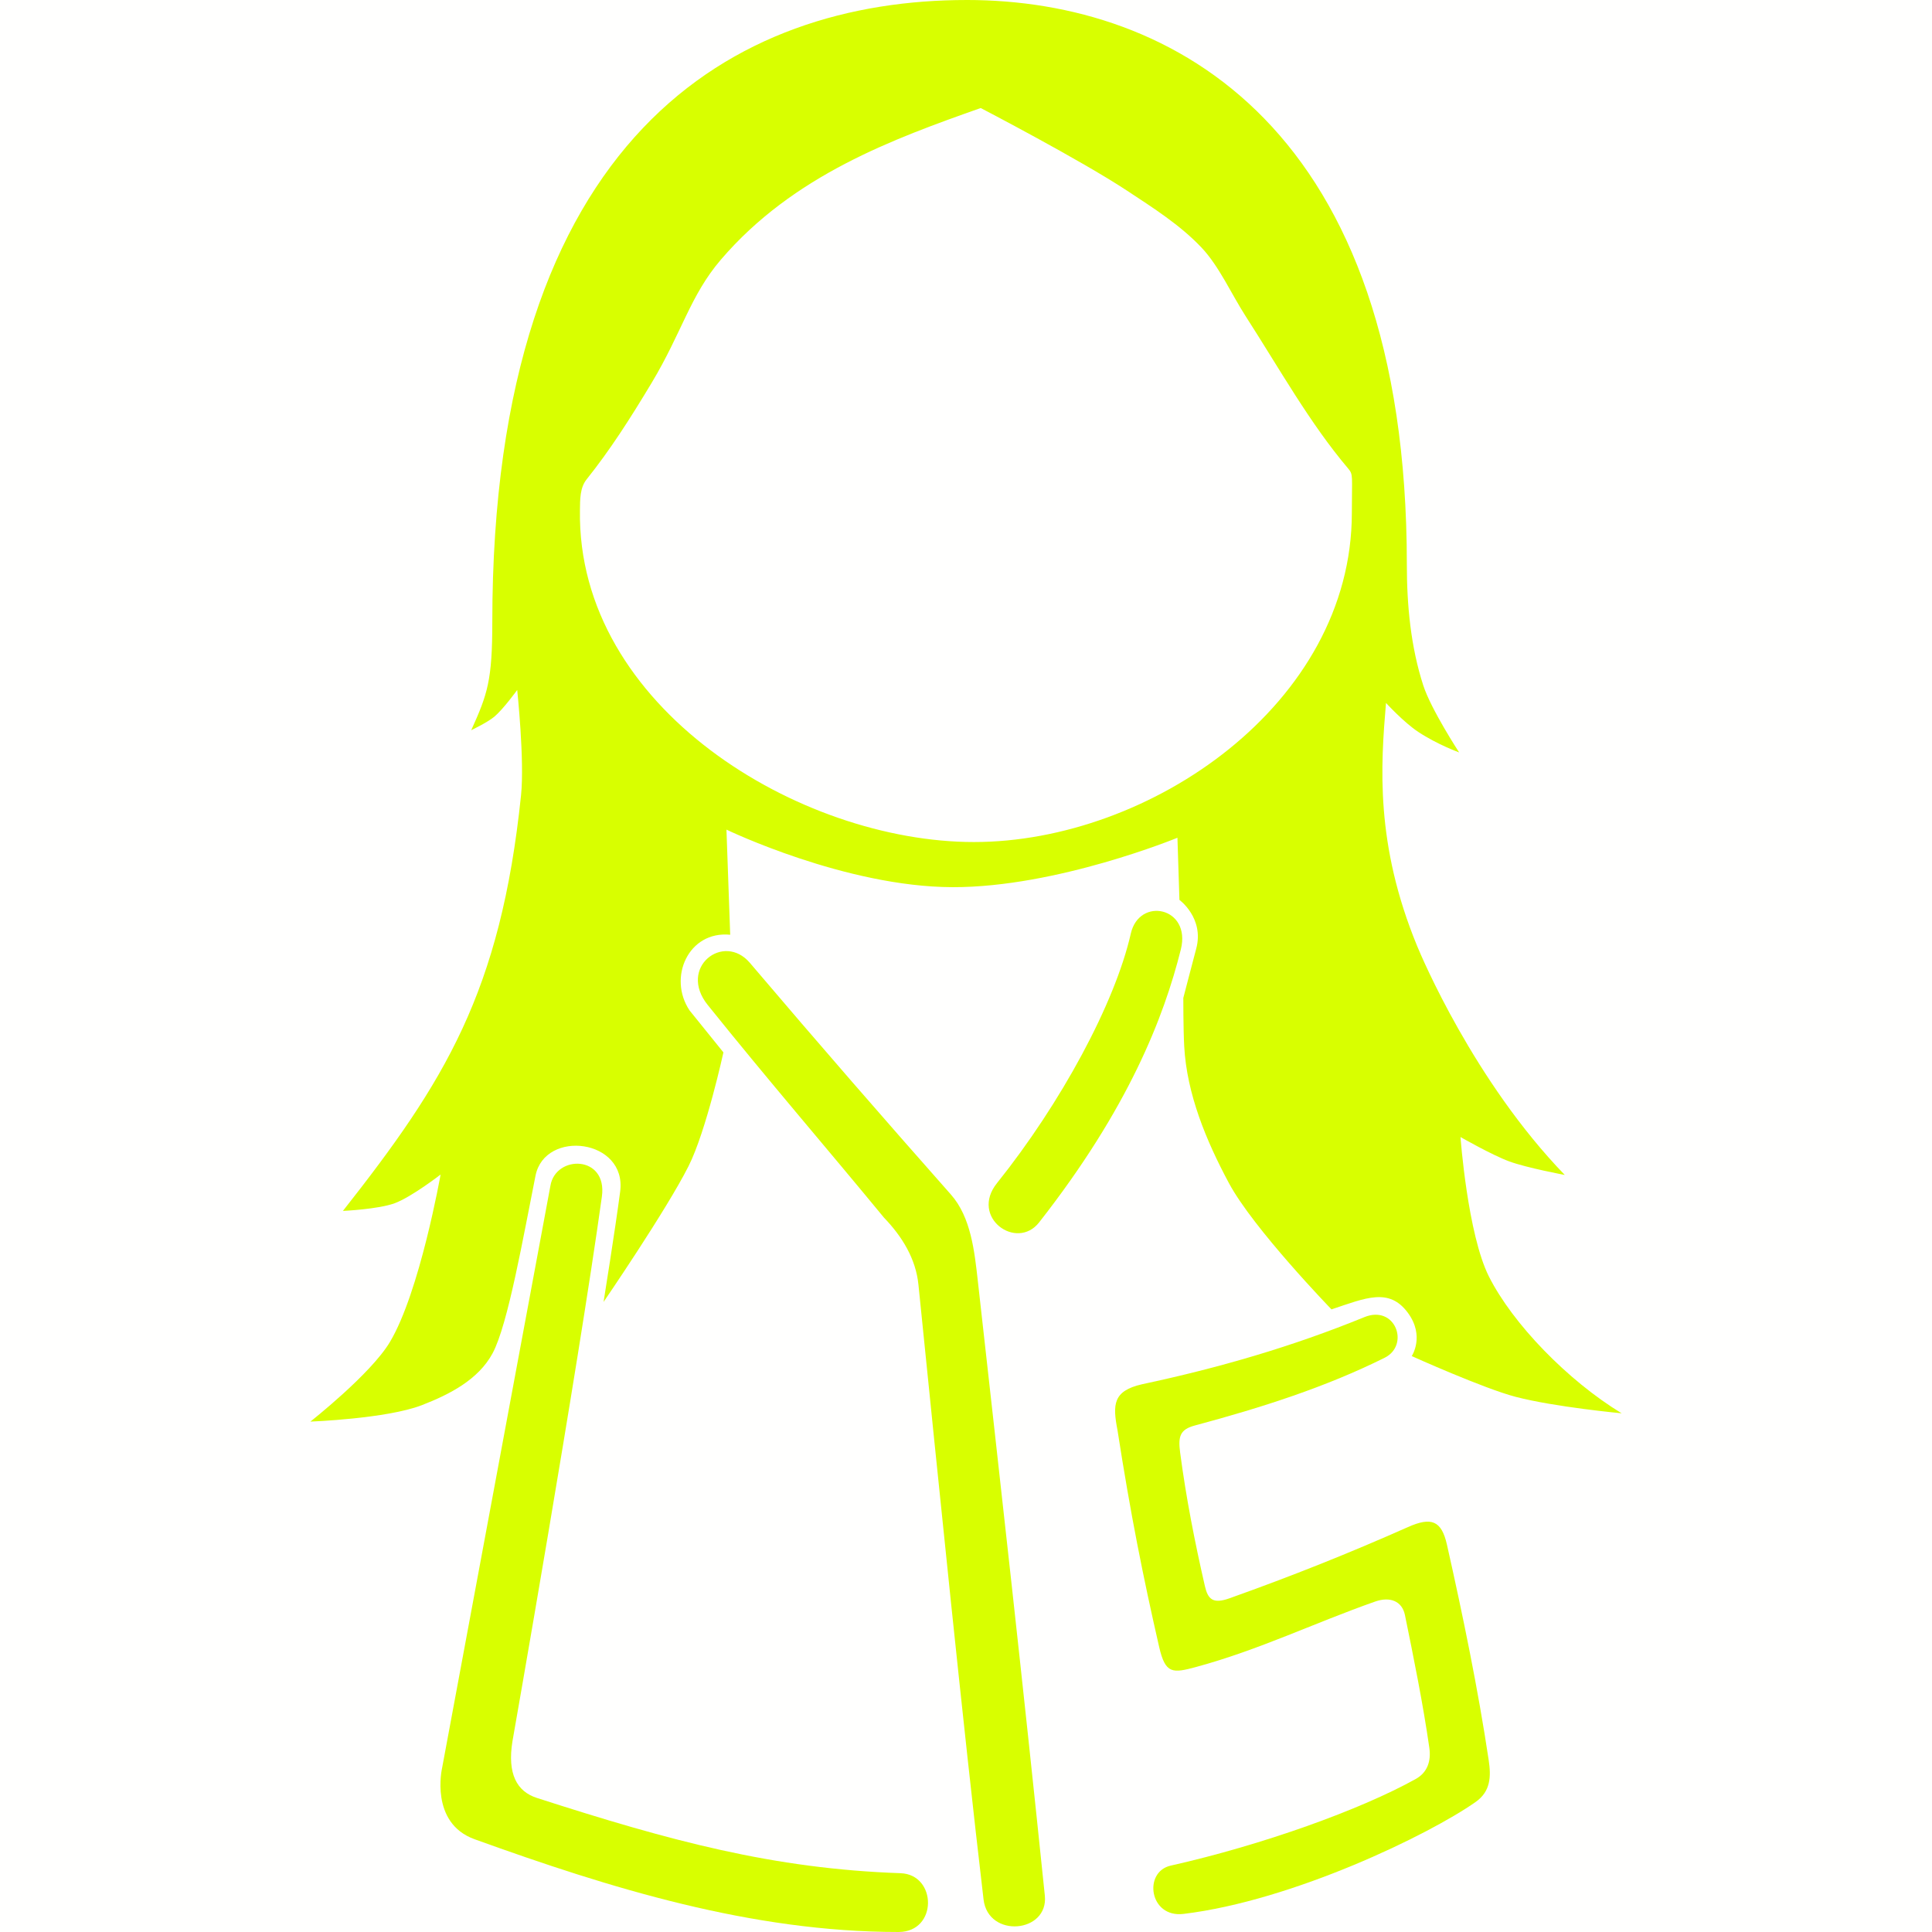
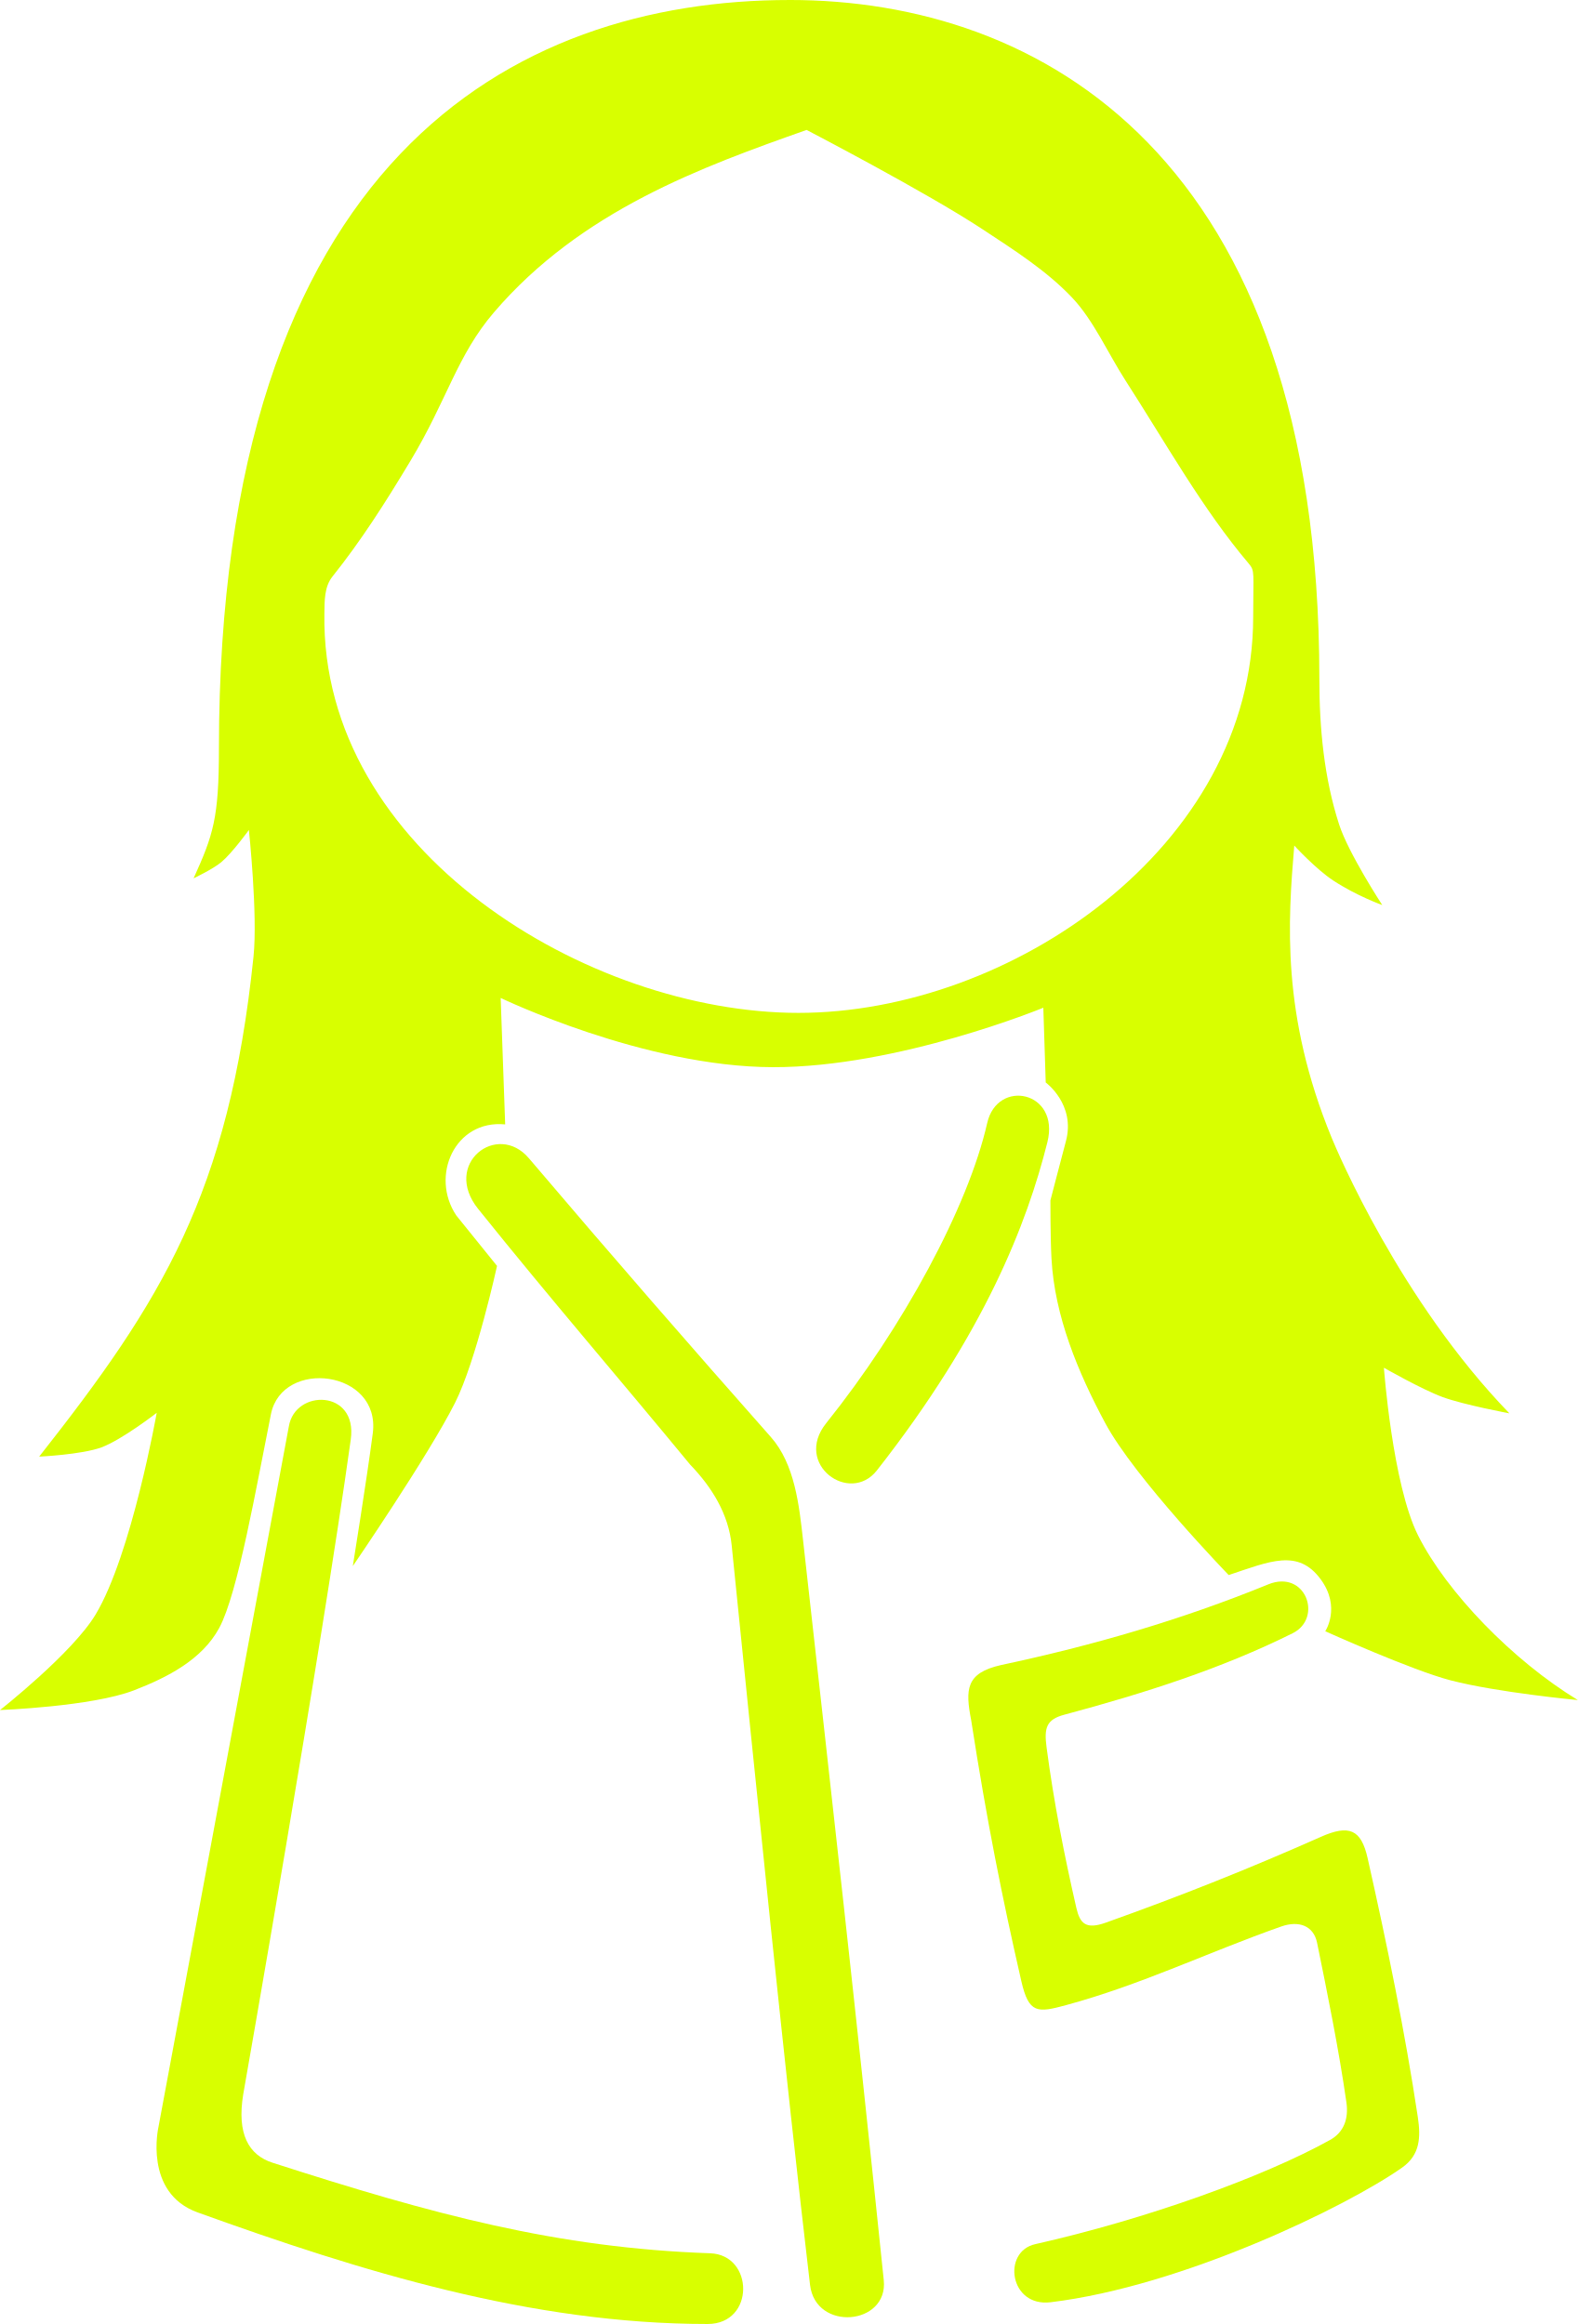
- <svg xmlns="http://www.w3.org/2000/svg" version="1.1" id="svg1" width="500" height="500" viewBox="0 0 500 500">
+ <svg xmlns="http://www.w3.org/2000/svg" version="1.1" id="svg1" width="339.361" height="500" viewBox="0 0 339.361 500">
  <defs id="defs1" />
-   <g id="g1" transform="translate(-77.13972,-34.85128)">
-     <g id="g8" transform="matrix(2.326287,0,0,2.326287,-158.0246,-110.4735)">
-       <path id="path7" style="fill:#d8ff00;fill-opacity:1;stroke:none;stroke-width:170;stroke-linejoin:round;stroke-opacity:1;paint-order:markers fill stroke" d="m 208.642,62.471 c -25.677,0 -52.783,14.911 -52.783,69.195 0,6.496 -0.525,8.015 -2.344,12.039 0,0 1.799,-0.86 2.557,-1.492 1.006,-0.839 2.557,-2.982 2.557,-2.982 0,0 0.829,7.831 0.426,11.719 -2.274,21.918 -8.516,31.886 -19.816,46.236 0,0 3.935,-0.184 5.754,-0.854 1.886,-0.695 5.113,-3.195 5.113,-3.195 0,0 -2.31,13.074 -5.646,18.645 -2.142,3.576 -8.842,8.842 -8.842,8.842 0,0 8.498,-0.319 12.393,-1.826 3.105,-1.201 6.287,-2.835 7.873,-5.762 1.727,-3.187 3.461,-13.211 4.783,-19.775 1.047,-5.198 10.18,-4.082 9.416,1.77 -0.554,4.245 -1.846,12.279 -1.846,12.279 0,0 6.956,-10.155 9.453,-15.104 1.965,-3.893 3.881,-12.657 3.881,-12.657 0,0 -2.489,-3.092 -3.768,-4.669 -2.434,-3.641 -0.141,-8.871 4.521,-8.42 l -0.416,-11.694 c 0,0 13.215,6.374 25.162,6.402 11.605,0.027 25.01,-5.498 25.01,-5.498 l 0.222,6.914 c 0,0 2.778,2.028 1.868,5.426 -0.883,3.295 -0.963,3.718 -1.436,5.482 0,0 -0.006,3.432 0.1,5.379 0.289,5.328 2.451,10.513 4.971,15.217 2.719,5.075 11.414,14.051 11.414,14.051 3.81,-1.273 6.404,-2.449 8.493,0.376 1.919,2.595 0.434,4.821 0.434,4.821 0,0 7.999,3.607 11.583,4.539 4.358,1.133 11.77,1.826 11.77,1.826 -6.021,-3.664 -12.117,-9.959 -14.766,-15.217 -2.375,-4.715 -3.164,-15.518 -3.164,-15.518 0,0 3.526,2.015 5.424,2.711 1.99,0.73 6.178,1.506 6.178,1.506 -10.111,-10.456 -15.936,-24.283 -16.422,-25.461 -4.684,-11.365 -4.052,-20.098 -3.467,-27.049 0,0 1.978,2.16 3.586,3.221 2.164,1.427 4.551,2.283 4.551,2.283 0,0 -3.123,-4.776 -3.992,-7.459 -1.394,-4.303 -1.826,-8.922 -1.826,-13.445 0,-48.554 -25.969,-62.803 -48.957,-62.803 z m 1.553,12.018 c 0,0 11.072,5.759 16.271,9.189 2.901,1.914 5.895,3.805 8.285,6.328 1.964,2.073 3.35,5.209 4.896,7.609 3.784,5.874 7.144,11.923 11.424,16.977 0.59,0.696 0.412,0.797 0.412,4.938 0,21.268 -22.468,36.617 -42.043,36.617 -19.378,0 -44.17,-14.943 -43.832,-36.912 0.018,-1.198 -0.009,-2.493 0.74,-3.432 2.61,-3.27 4.815,-6.705 7.242,-10.748 3.362,-5.601 4.285,-9.708 7.686,-13.684 8.071,-9.434 19.233,-13.458 28.918,-16.883 z" />
-       <path style="fill:#d8ff00;fill-opacity:1;stroke:none;stroke-width:170;stroke-linejoin:round;stroke-opacity:1;paint-order:markers fill stroke" d="m 162.323,194.39 -12.053,64.785 c 0,0 -1.407,6.097 3.616,7.91 15.12,5.457 30.823,10.32 47.158,10.32 4.389,0 4.294,-6.4 0.23,-6.541 -14.177,-0.494 -25.599,-3.586 -40.457,-8.374 -2.214,-0.714 -3.314,-2.66 -2.712,-6.328 0,0 7.244,-41.133 9.944,-60.567 0.645,-4.64 -5.154,-4.678 -5.725,-1.205 -1e-5,1e-5 -4e-5,0 -4e-5,0 z" id="path3" />
-       <path style="fill:#d8ff00;fill-opacity:1;stroke:none;stroke-width:170;stroke-linejoin:round;stroke-opacity:1;paint-order:markers fill stroke" d="m 179.829,174.28 c 6.829,8.507 13.079,15.728 19.602,23.651 2.032,2.109 3.544,4.581 3.835,7.457 2.258,22.261 4.962,49.028 7.244,68.396 0.514,4.359 7.247,3.741 6.818,-0.426 -2.494,-24.212 -4.914,-45.656 -7.457,-68.396 -0.365,-3.263 -0.766,-7.081 -2.983,-9.588 -7.454,-8.431 -14.533,-16.556 -22.372,-25.782 -2.921,-3.438 -8.044,0.507 -4.688,4.688 z" id="path4" />
-       <path style="fill:#d8ff00;fill-opacity:1;stroke:none;stroke-width:170;stroke-linejoin:round;stroke-opacity:1;paint-order:markers fill stroke" d="m 212.002,194.096 c 7.108,-8.874 13.125,-19.995 14.89,-27.763 0.941,-4.14 6.744,-2.948 5.565,1.768 -1.873,7.49 -5.796,17.646 -15.767,30.363 -2.505,3.194 -7.735,-0.563 -4.688,-4.368 z" id="path5" />
-       <path style="fill:#d8ff00;fill-opacity:1;stroke:none;stroke-width:170;stroke-linejoin:round;stroke-opacity:1;paint-order:markers fill stroke" d="m 252.871,209.004 c -8.05,3.286 -16.158,5.636 -24.71,7.461 -3.258,0.736 -3.3,2.252 -2.751,5.106 1.45,9.331 2.85,16.324 4.635,24.12 0.695,3.037 1.502,2.939 4.143,2.222 6.976,-1.892 13.108,-4.885 19.888,-7.27 1.638,-0.576 2.993,-0.068 3.315,1.507 0.94,4.597 2.014,9.88 2.712,14.765 0.216,1.509 -0.236,2.758 -1.507,3.465 -6.101,3.399 -16.979,7.326 -27.27,9.642 -3.071,0.691 -2.387,5.831 1.428,5.371 12.189,-1.47 27.36,-8.836 32.498,-12.452 1.676,-1.178 1.731,-2.819 1.453,-4.671 -1.178,-7.854 -2.853,-16.006 -4.643,-23.956 -0.6,-2.665 -1.719,-3.12 -4.332,-1.959 -6.459,2.872 -12.861,5.432 -19.869,7.929 -1.83,0.652 -2.39,0.113 -2.731,-1.375 -1.114,-4.867 -2.077,-9.733 -2.75,-14.84 -0.236,-1.79 -0.03,-2.566 1.638,-3.013 7.506,-2.011 14.587,-4.286 21.112,-7.533 2.832,-1.409 1.199,-5.932 -2.26,-4.52 z" id="path6" />
-     </g>
-     <rect style="fill:#d8ff00;fill-opacity:0.006;stroke:none;stroke-width:144.156;stroke-linejoin:round;stroke-opacity:1;paint-order:markers fill stroke" id="rect8" width="500" height="500" x="77.14" y="34.851" />
+   <g id="g8" transform="matrix(2.326287,0,0,2.326287,-315.4839,-145.3248)">
+     <path id="path7" style="fill:#d8ff00;fill-opacity:1;stroke:none;stroke-width:170;stroke-linejoin:round;stroke-opacity:1;paint-order:markers fill stroke" d="m 208.642,62.471 c -25.677,0 -52.783,14.911 -52.783,69.195 0,6.496 -0.525,8.015 -2.344,12.039 0,0 1.799,-0.86 2.557,-1.492 1.006,-0.839 2.557,-2.982 2.557,-2.982 0,0 0.829,7.831 0.426,11.719 -2.274,21.918 -8.516,31.886 -19.816,46.236 0,0 3.935,-0.184 5.754,-0.854 1.886,-0.695 5.113,-3.195 5.113,-3.195 0,0 -2.31,13.074 -5.646,18.645 -2.142,3.576 -8.842,8.842 -8.842,8.842 0,0 8.498,-0.319 12.393,-1.826 3.105,-1.201 6.287,-2.835 7.873,-5.762 1.727,-3.187 3.461,-13.211 4.783,-19.775 1.047,-5.198 10.18,-4.082 9.416,1.77 -0.554,4.245 -1.846,12.279 -1.846,12.279 0,0 6.956,-10.155 9.453,-15.104 1.965,-3.893 3.881,-12.657 3.881,-12.657 0,0 -2.489,-3.092 -3.768,-4.669 -2.434,-3.641 -0.141,-8.871 4.521,-8.42 l -0.416,-11.694 c 0,0 13.215,6.374 25.162,6.402 11.605,0.027 25.01,-5.498 25.01,-5.498 l 0.222,6.914 c 0,0 2.778,2.028 1.868,5.426 -0.883,3.295 -0.963,3.718 -1.436,5.482 0,0 -0.006,3.432 0.1,5.379 0.289,5.328 2.451,10.513 4.971,15.217 2.719,5.075 11.414,14.051 11.414,14.051 3.81,-1.273 6.404,-2.449 8.493,0.376 1.919,2.595 0.434,4.821 0.434,4.821 0,0 7.999,3.607 11.583,4.539 4.358,1.133 11.77,1.826 11.77,1.826 -6.021,-3.664 -12.117,-9.959 -14.766,-15.217 -2.375,-4.715 -3.164,-15.518 -3.164,-15.518 0,0 3.526,2.015 5.424,2.711 1.99,0.73 6.178,1.506 6.178,1.506 -10.111,-10.456 -15.936,-24.283 -16.422,-25.461 -4.684,-11.365 -4.052,-20.098 -3.467,-27.049 0,0 1.978,2.16 3.586,3.221 2.164,1.427 4.551,2.283 4.551,2.283 0,0 -3.123,-4.776 -3.992,-7.459 -1.394,-4.303 -1.826,-8.922 -1.826,-13.445 0,-48.554 -25.969,-62.803 -48.957,-62.803 z m 1.553,12.018 c 0,0 11.072,5.759 16.271,9.189 2.901,1.914 5.895,3.805 8.285,6.328 1.964,2.073 3.35,5.209 4.896,7.609 3.784,5.874 7.144,11.923 11.424,16.977 0.59,0.696 0.412,0.797 0.412,4.938 0,21.268 -22.468,36.617 -42.043,36.617 -19.378,0 -44.17,-14.943 -43.832,-36.912 0.018,-1.198 -0.009,-2.493 0.74,-3.432 2.61,-3.27 4.815,-6.705 7.242,-10.748 3.362,-5.601 4.285,-9.708 7.686,-13.684 8.071,-9.434 19.233,-13.458 28.918,-16.883 z" />
+     <path style="fill:#d8ff00;fill-opacity:1;stroke:none;stroke-width:170;stroke-linejoin:round;stroke-opacity:1;paint-order:markers fill stroke" d="m 162.323,194.39 -12.053,64.785 c 0,0 -1.407,6.097 3.616,7.91 15.12,5.457 30.823,10.32 47.158,10.32 4.389,0 4.294,-6.4 0.23,-6.541 -14.177,-0.494 -25.599,-3.586 -40.457,-8.374 -2.214,-0.714 -3.314,-2.66 -2.712,-6.328 0,0 7.244,-41.133 9.944,-60.567 0.645,-4.64 -5.154,-4.678 -5.725,-1.205 -1e-5,1e-5 -4e-5,0 -4e-5,0 z" id="path3" />
+     <path style="fill:#d8ff00;fill-opacity:1;stroke:none;stroke-width:170;stroke-linejoin:round;stroke-opacity:1;paint-order:markers fill stroke" d="m 179.829,174.28 c 6.829,8.507 13.079,15.728 19.602,23.651 2.032,2.109 3.544,4.581 3.835,7.457 2.258,22.261 4.962,49.028 7.244,68.396 0.514,4.359 7.247,3.741 6.818,-0.426 -2.494,-24.212 -4.914,-45.656 -7.457,-68.396 -0.365,-3.263 -0.766,-7.081 -2.983,-9.588 -7.454,-8.431 -14.533,-16.556 -22.372,-25.782 -2.921,-3.438 -8.044,0.507 -4.688,4.688 z" id="path4" />
+     <path style="fill:#d8ff00;fill-opacity:1;stroke:none;stroke-width:170;stroke-linejoin:round;stroke-opacity:1;paint-order:markers fill stroke" d="m 212.002,194.096 c 7.108,-8.874 13.125,-19.995 14.89,-27.763 0.941,-4.14 6.744,-2.948 5.565,1.768 -1.873,7.49 -5.796,17.646 -15.767,30.363 -2.505,3.194 -7.735,-0.563 -4.688,-4.368 z" id="path5" />
+     <path style="fill:#d8ff00;fill-opacity:1;stroke:none;stroke-width:170;stroke-linejoin:round;stroke-opacity:1;paint-order:markers fill stroke" d="m 252.871,209.004 c -8.05,3.286 -16.158,5.636 -24.71,7.461 -3.258,0.736 -3.3,2.252 -2.751,5.106 1.45,9.331 2.85,16.324 4.635,24.12 0.695,3.037 1.502,2.939 4.143,2.222 6.976,-1.892 13.108,-4.885 19.888,-7.27 1.638,-0.576 2.993,-0.068 3.315,1.507 0.94,4.597 2.014,9.88 2.712,14.765 0.216,1.509 -0.236,2.758 -1.507,3.465 -6.101,3.399 -16.979,7.326 -27.27,9.642 -3.071,0.691 -2.387,5.831 1.428,5.371 12.189,-1.47 27.36,-8.836 32.498,-12.452 1.676,-1.178 1.731,-2.819 1.453,-4.671 -1.178,-7.854 -2.853,-16.006 -4.643,-23.956 -0.6,-2.665 -1.719,-3.12 -4.332,-1.959 -6.459,2.872 -12.861,5.432 -19.869,7.929 -1.83,0.652 -2.39,0.113 -2.731,-1.375 -1.114,-4.867 -2.077,-9.733 -2.75,-14.84 -0.236,-1.79 -0.03,-2.566 1.638,-3.013 7.506,-2.011 14.587,-4.286 21.112,-7.533 2.832,-1.409 1.199,-5.932 -2.26,-4.52 z" id="path6" />
  </g>
</svg>
